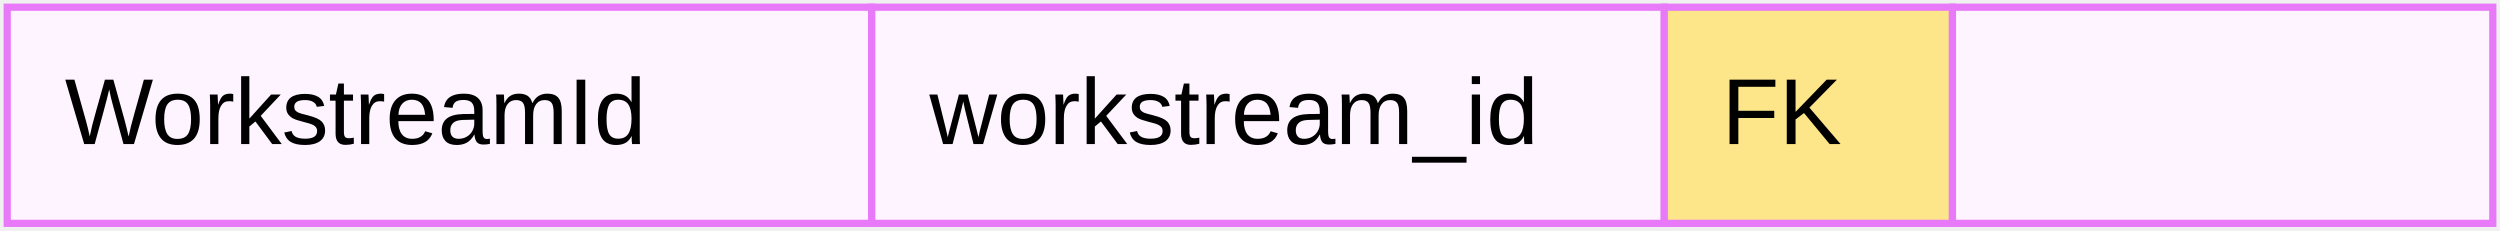
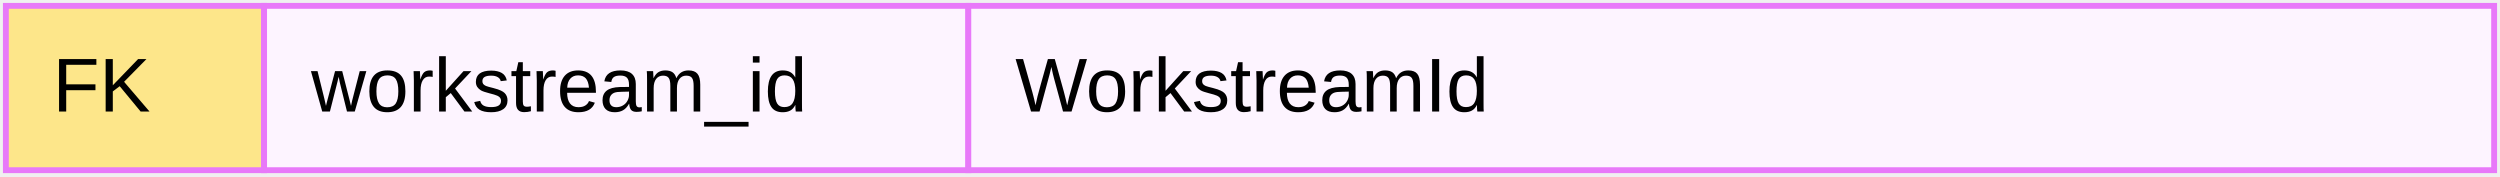
- <svg xmlns="http://www.w3.org/2000/svg" width="347" height="32" viewBox="0 0 347 32">
+ <svg xmlns="http://www.w3.org/2000/svg" width="426" height="30" viewBox="0 0 426 30">
  <style>
  text { font-family: Recursive Variable, arial, sans-serif; font-size: 13px; fill: #000; }
  marker path, marker circle { stroke: #000; stroke-width: 2; fill: none; }
  marker circle { fill: #fff; }
  .line { stroke: #000; stroke-width: 2; fill: none; }
  .dashed { stroke-dasharray: 2 2; }
  .box { fill: #fdf4ff; stroke: #e879f9; stroke-width: 1; }
  .hi { fill: #fde68a; stroke: #e879f9; stroke-width: 1; }
</style>
  <defs>
    <marker id="oneEnd" refX="18" refY="9" markerWidth="18" markerHeight="18" orient="auto" markerUnits="userSpaceOnUse">
      <path d="M3,0 L3,18 M9,0 L9,18" />
    </marker>
    <marker id="oneStart" refX="0" refY="9" markerWidth="18" markerHeight="18" orient="auto" markerUnits="userSpaceOnUse">
      <path d="M9,0 L9,18 M15,0 L15,18" />
    </marker>
    <marker id="zeroOneEnd" refX="30" refY="9" markerWidth="30" markerHeight="18" orient="auto" markerUnits="userSpaceOnUse">
      <circle cx="9" cy="9" r="6" />
      <path d="M21,0 L21,18" />
    </marker>
    <marker id="zeroManyEnd" refX="39" refY="18" markerWidth="57" markerHeight="36" orient="auto" markerUnits="userSpaceOnUse">
      <circle cx="9" cy="18" r="6" />
      <path d="M21,18 Q39,0 57,18 Q39,36 21,18" />
    </marker>
    <marker id="zeroManyStart" refX="18" refY="18" markerWidth="57" markerHeight="36" orient="auto" markerUnits="userSpaceOnUse">
      <circle cx="48" cy="18" r="6" />
      <path d="M0,18 Q18,0 36,18 Q18,36 0,18" />
    </marker>
  </defs>
-   <rect class="box" x="1" y="1" width="120" height="30" />
-   <text x="9" y="20">WorkstreamId</text>
-   <rect class="box" x="121" y="1" width="110" height="30" />
-   <text x="129" y="20">workstream_id</text>
-   <rect class="hi" x="231" y="1" width="40" height="30" />
-   <text x="239" y="20">FK</text>
-   <rect class="box" x="271" y="1" width="75" height="30" />
+   <rect class="hi" x="1" y="1" width="44" height="28" />
+   <text x="9" y="19">FK</text>
+   <rect class="box" x="45" y="1" width="120" height="28" />
+   <text x="53" y="19">workstream_id</text>
+   <rect class="box" x="165" y="1" width="260" height="28" />
+   <text x="173" y="19">WorkstreamId</text>
</svg>
